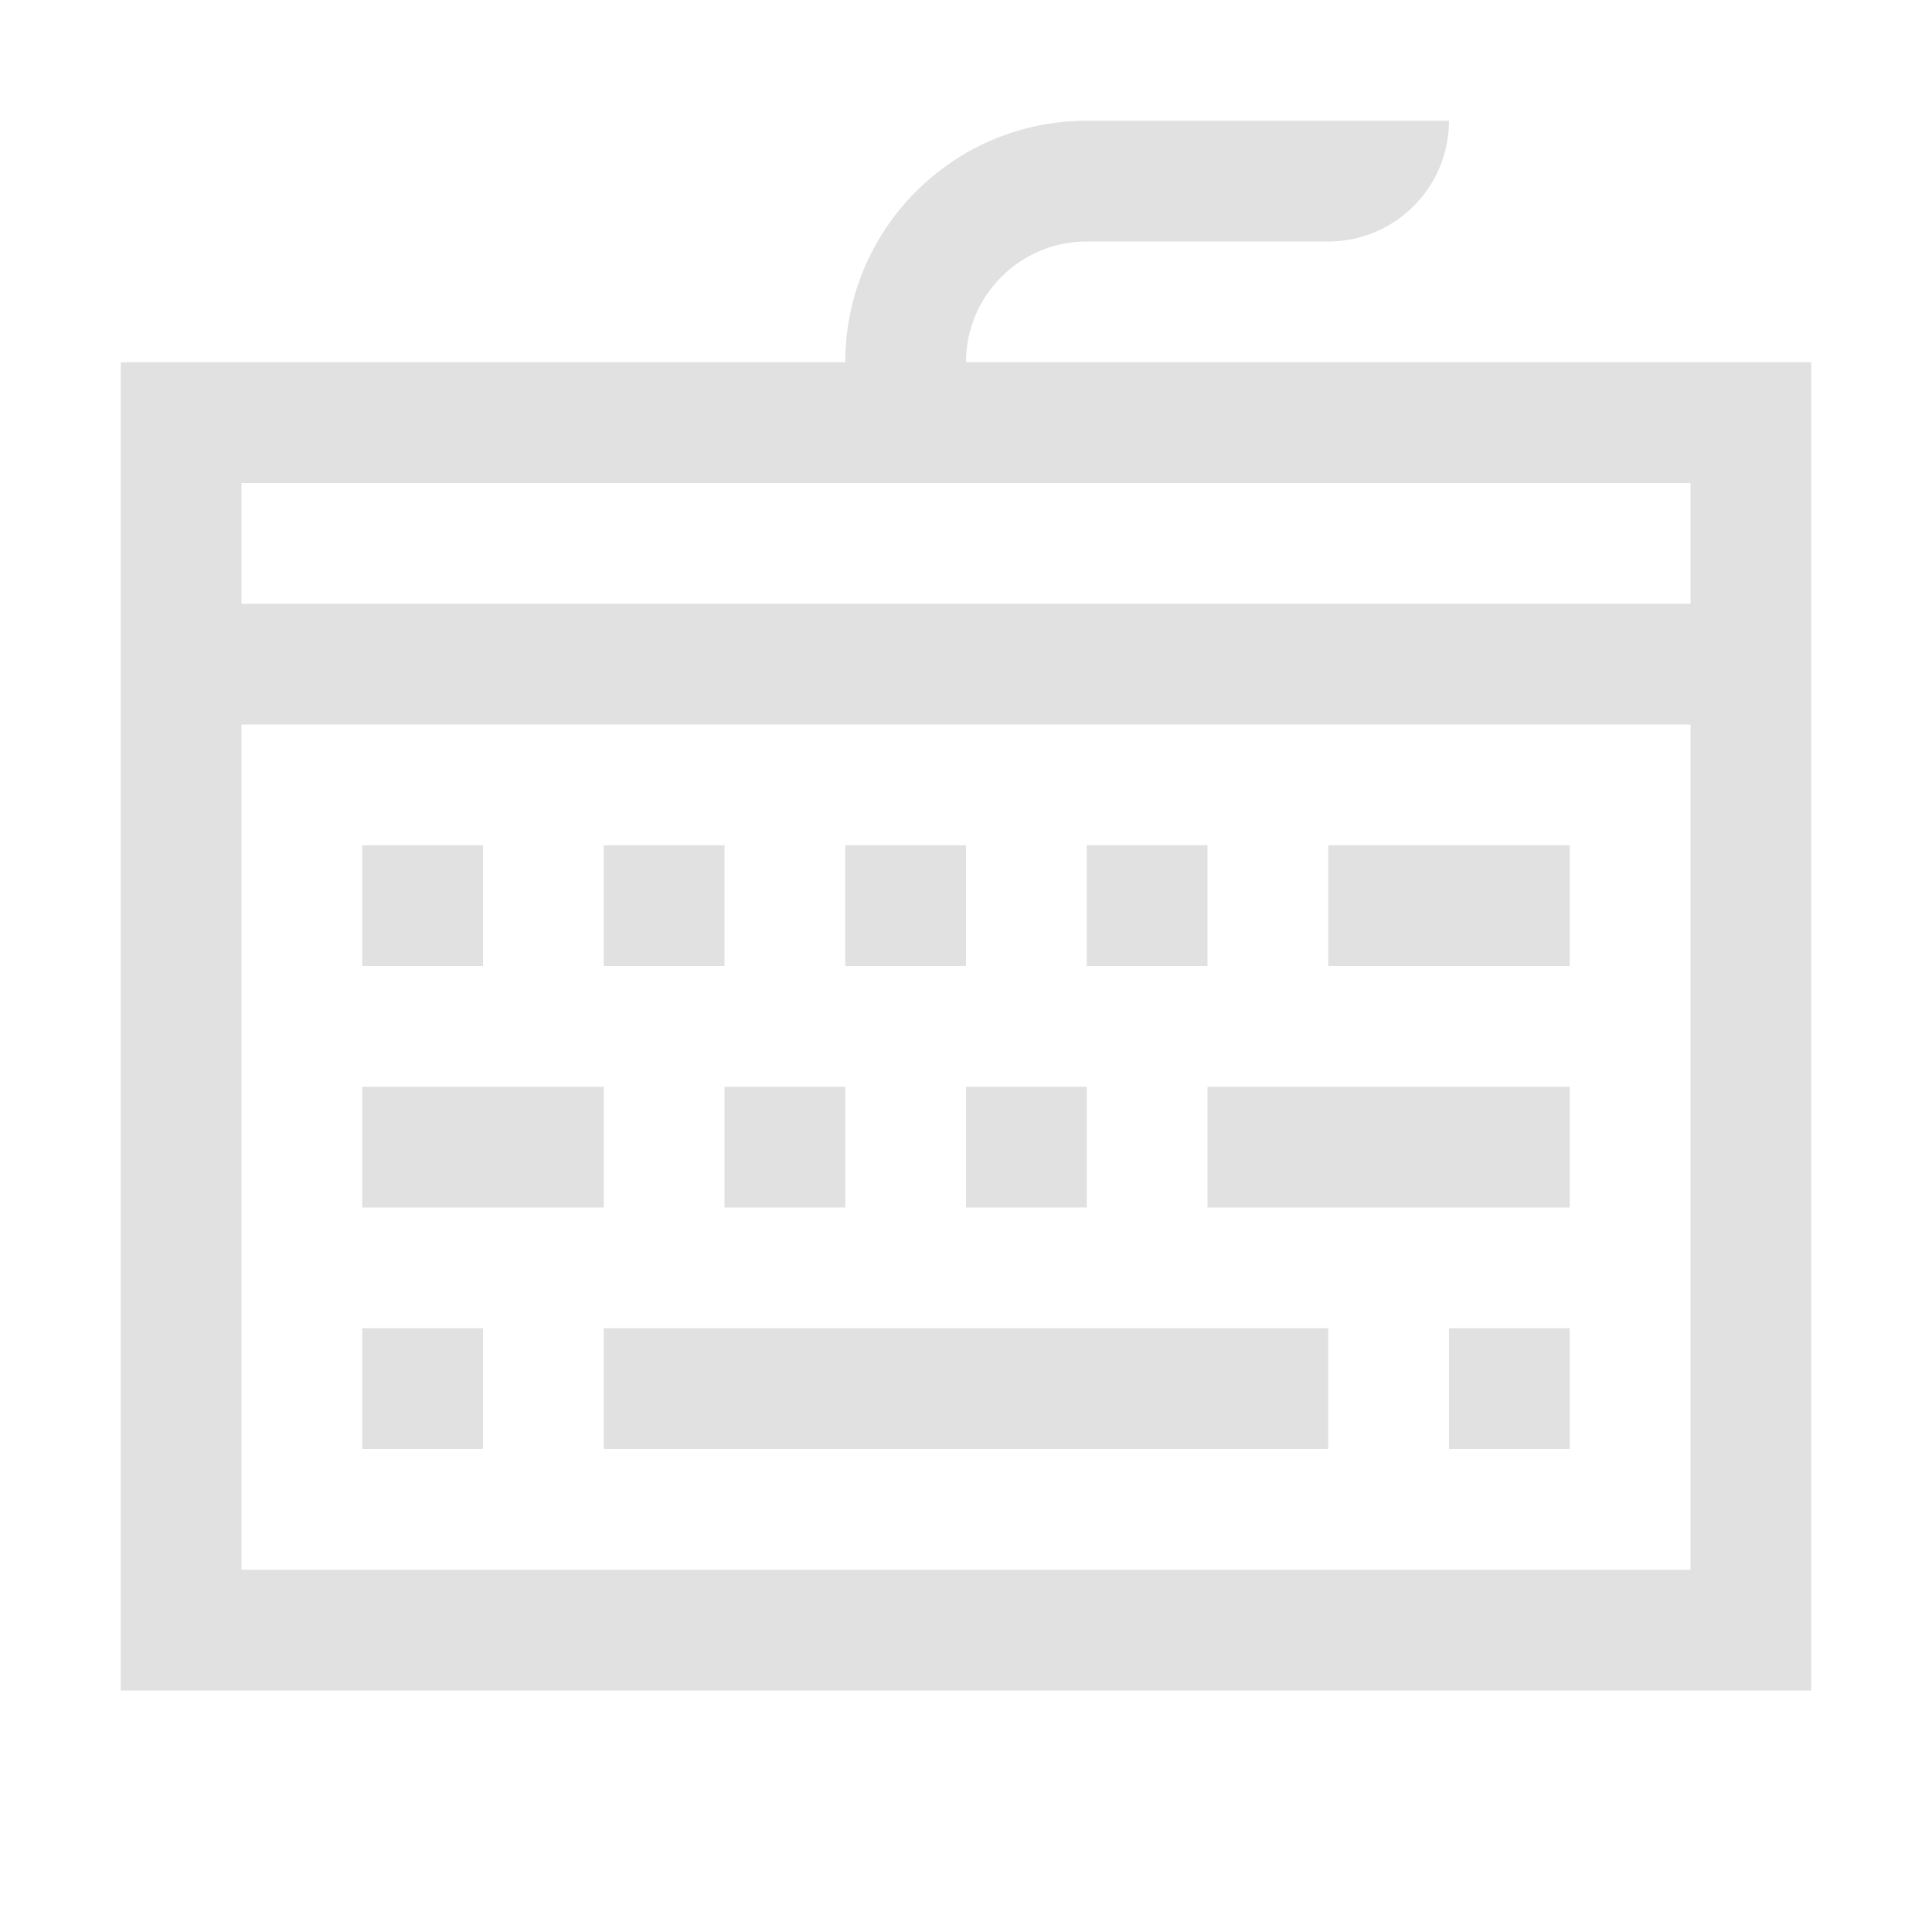
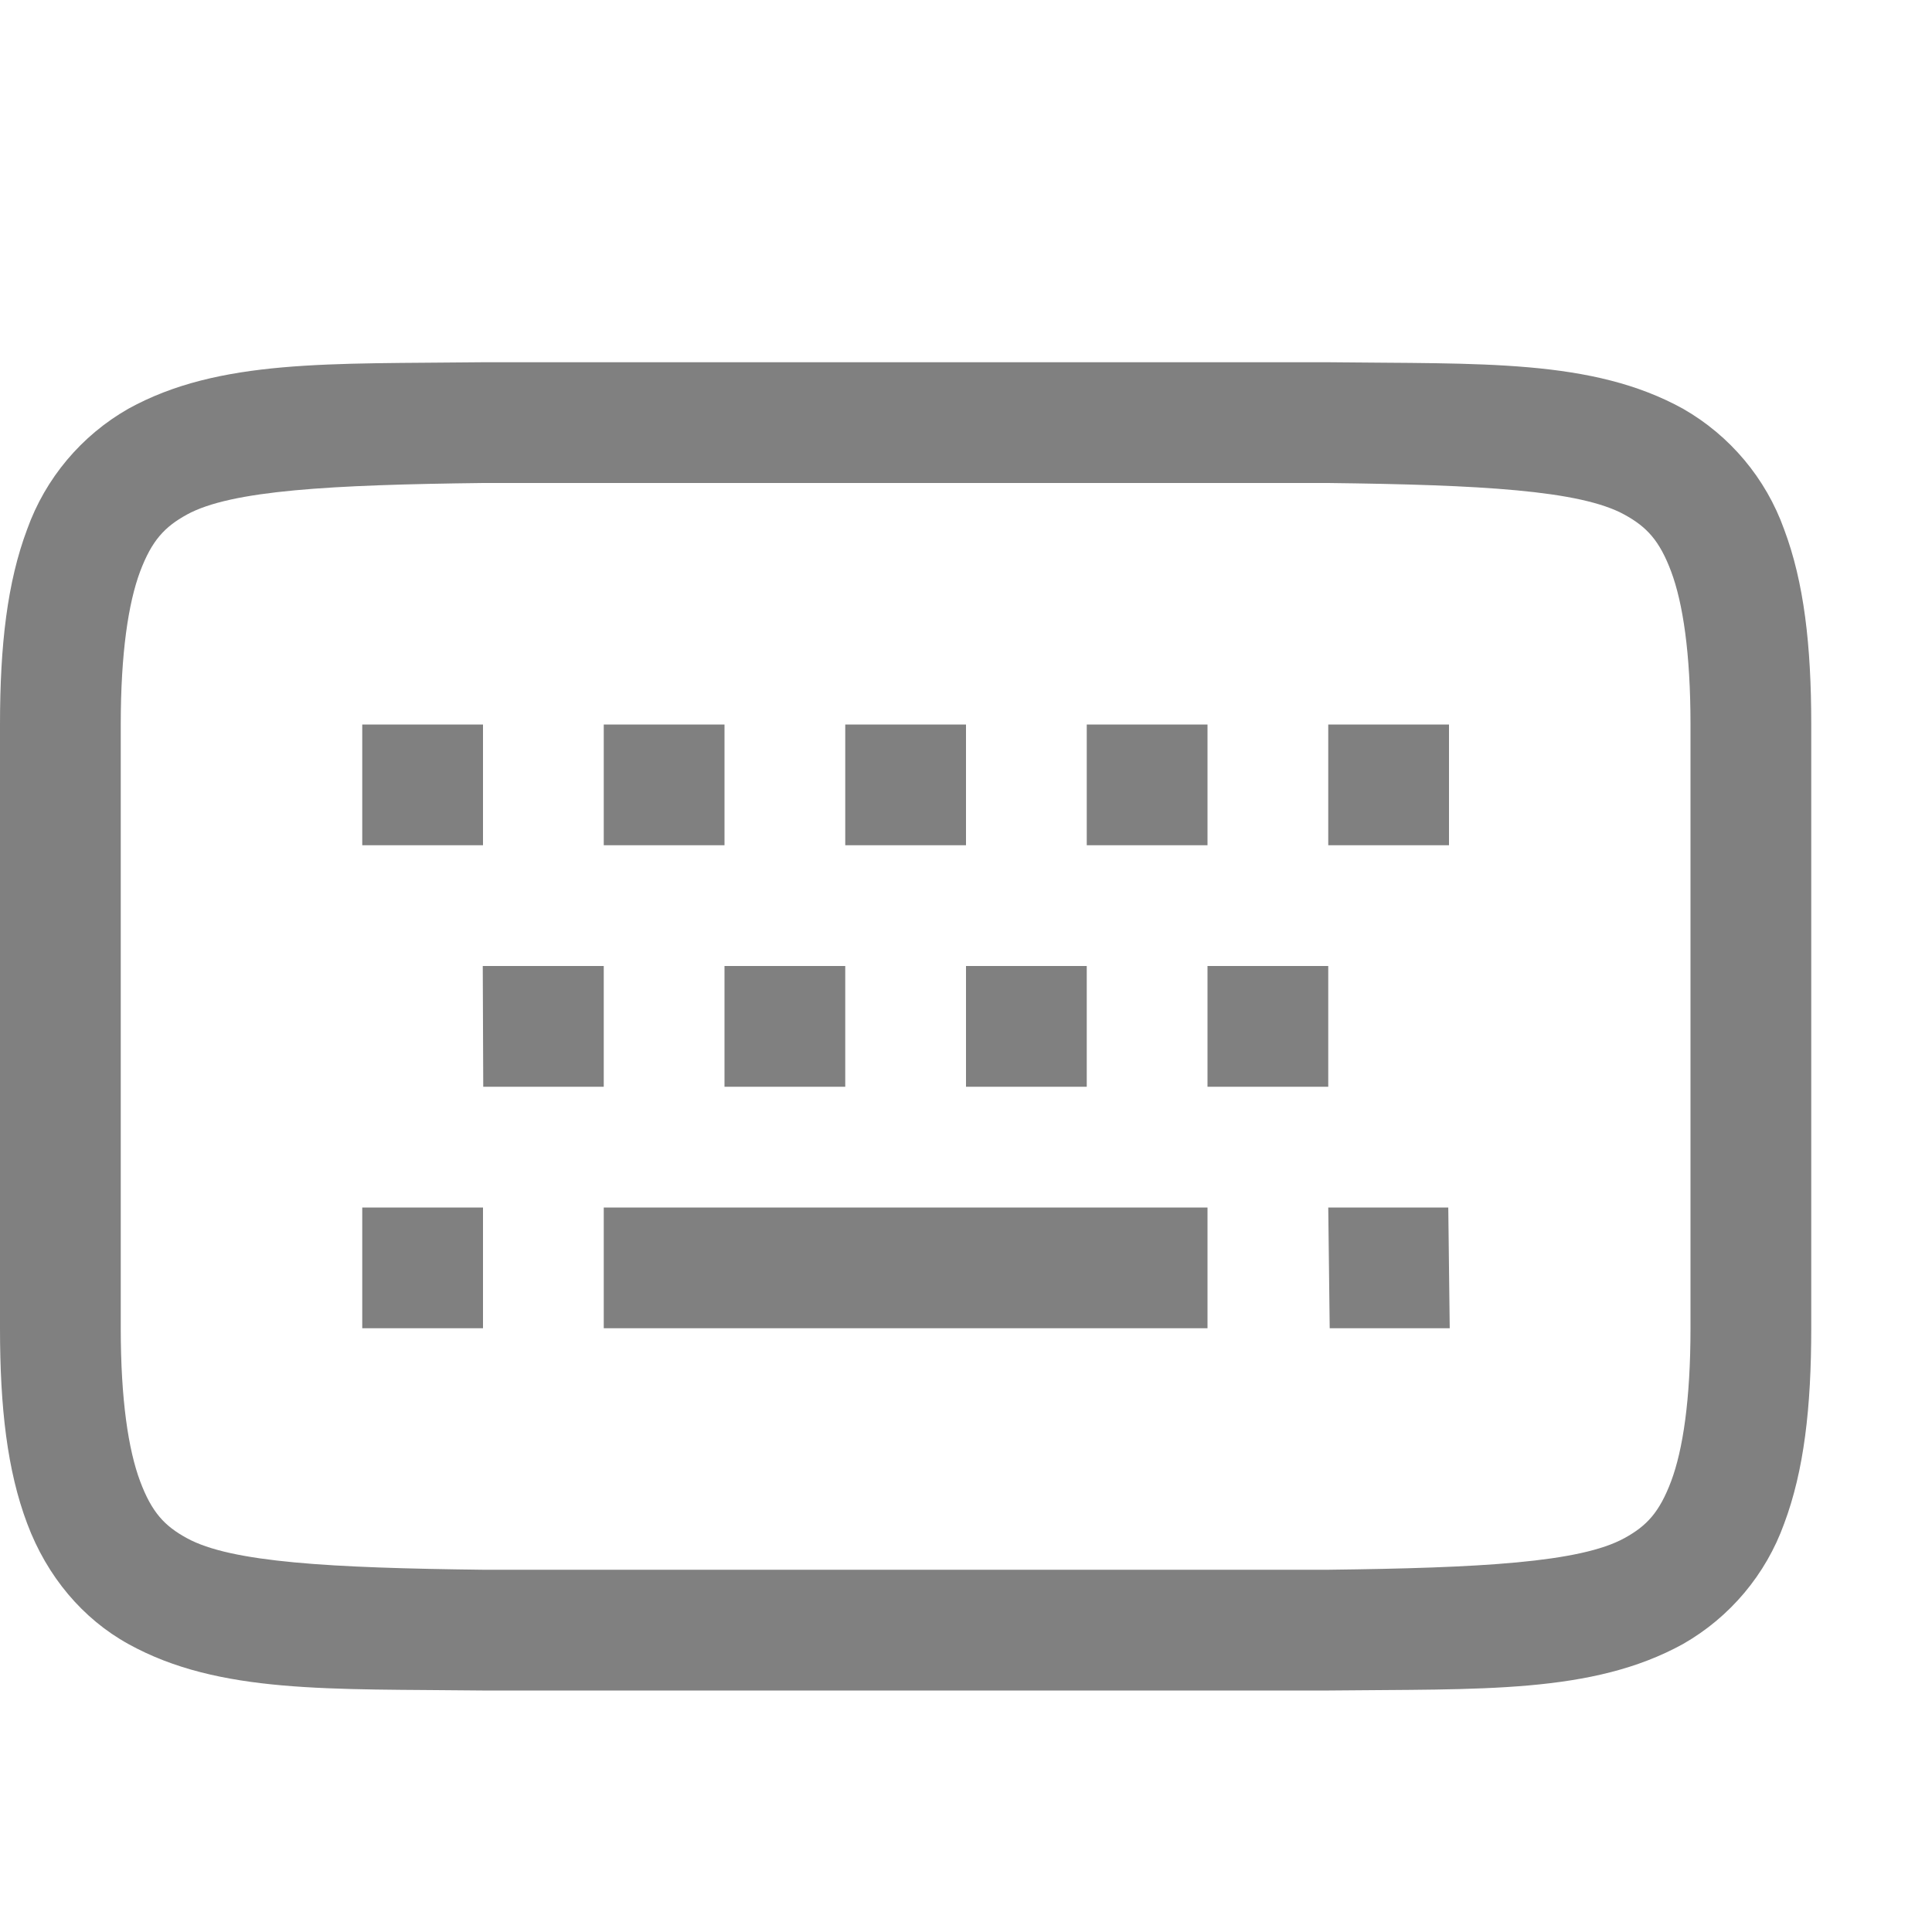
- <svg xmlns="http://www.w3.org/2000/svg" height="16" width="16">
-   <style type="text/css" id="current-color-scheme">
-         .ColorScheme-Text {
-             color:#e1e1e1;
-         }
-     </style>
-   <g class="ColorScheme-Text" fill="currentColor">
-     <path d="M9 1a2 2 0 0 0-2 2H1v11h14V3H8a1 1 0 0 1 1-1h2a1 1 0 0 0 1-1zM2 4h12v1H2zm0 2h12v7H2z" />
-     <path d="M3 7v1h1V7zm2 0v1h1V7zm2 0v1h1V7zm2 0v1h1V7zm2 0v1h2V7zM3 9v1h2V9zm3 0v1h1V9zm2 0v1h1V9zm2 0v1h3V9zm-7 2v1h1v-1zm2 0v1h6v-1zm7 0v1h1v-1z" />
+ <svg xmlns="http://www.w3.org/2000/svg" width="16" height="16" version="1.1">
+   <defs>
+     <style id="current-color-scheme" type="text/css">
+    .ColorScheme-Text { color:#808080; } .ColorScheme-Highlight { color:#5294e2; }
+   </style>
+   </defs>
+   <g style="fill:currentColor" class="ColorScheme-Text">
+     <path d="M3.994 3c-1.258.015-2.179-.03-2.931.385a1.88 1.88 0 0 0-.838.998C.06 4.822 0 5.343 0 6v5c0 .658.06 1.179.225 1.617.164.439.461.79.838.998.752.416 1.673.37 2.931.385H11.006c1.258-.014 2.179.03 2.932-.385a1.88 1.88 0 0 0 .838-.998c.164-.438.224-.96.224-1.617V6c0-.658-.06-1.178-.225-1.617a1.88 1.88 0 0 0-.837-.998c-.753-.416-1.674-.37-2.932-.385H3.998zM4 4h7c1.259.015 2.087.06 2.453.262.184.101.29.213.387.472.097.26.16.674.16 1.266v5c0 .592-.063 1.006-.16 1.266-.098.26-.203.371-.387.472-.366.202-1.194.247-2.453.262H4c-1.258-.015-2.087-.06-2.453-.262-.183-.1-.29-.212-.387-.472C1.063 12.006 1 11.592 1 11V6c0-.592.063-1.006.16-1.266.098-.26.204-.371.387-.472C1.913 4.06 2.742 4.015 4 4z" />
+     <path d="M3 6v1h1V6zm2 0v1h1V6zm2 0v1h1V6zm2 0v1h1V6zm2 0v1h1V6zM3.998 8l.004 1H5V8zM6 8v1h1V8zm2 0v1h1V8zm2 0v1h1V8zm-7 2v1h1v-1zm2 0v1h5v-1zm6 0l.012 1h.994l-.012-1z" />
  </g>
</svg>
